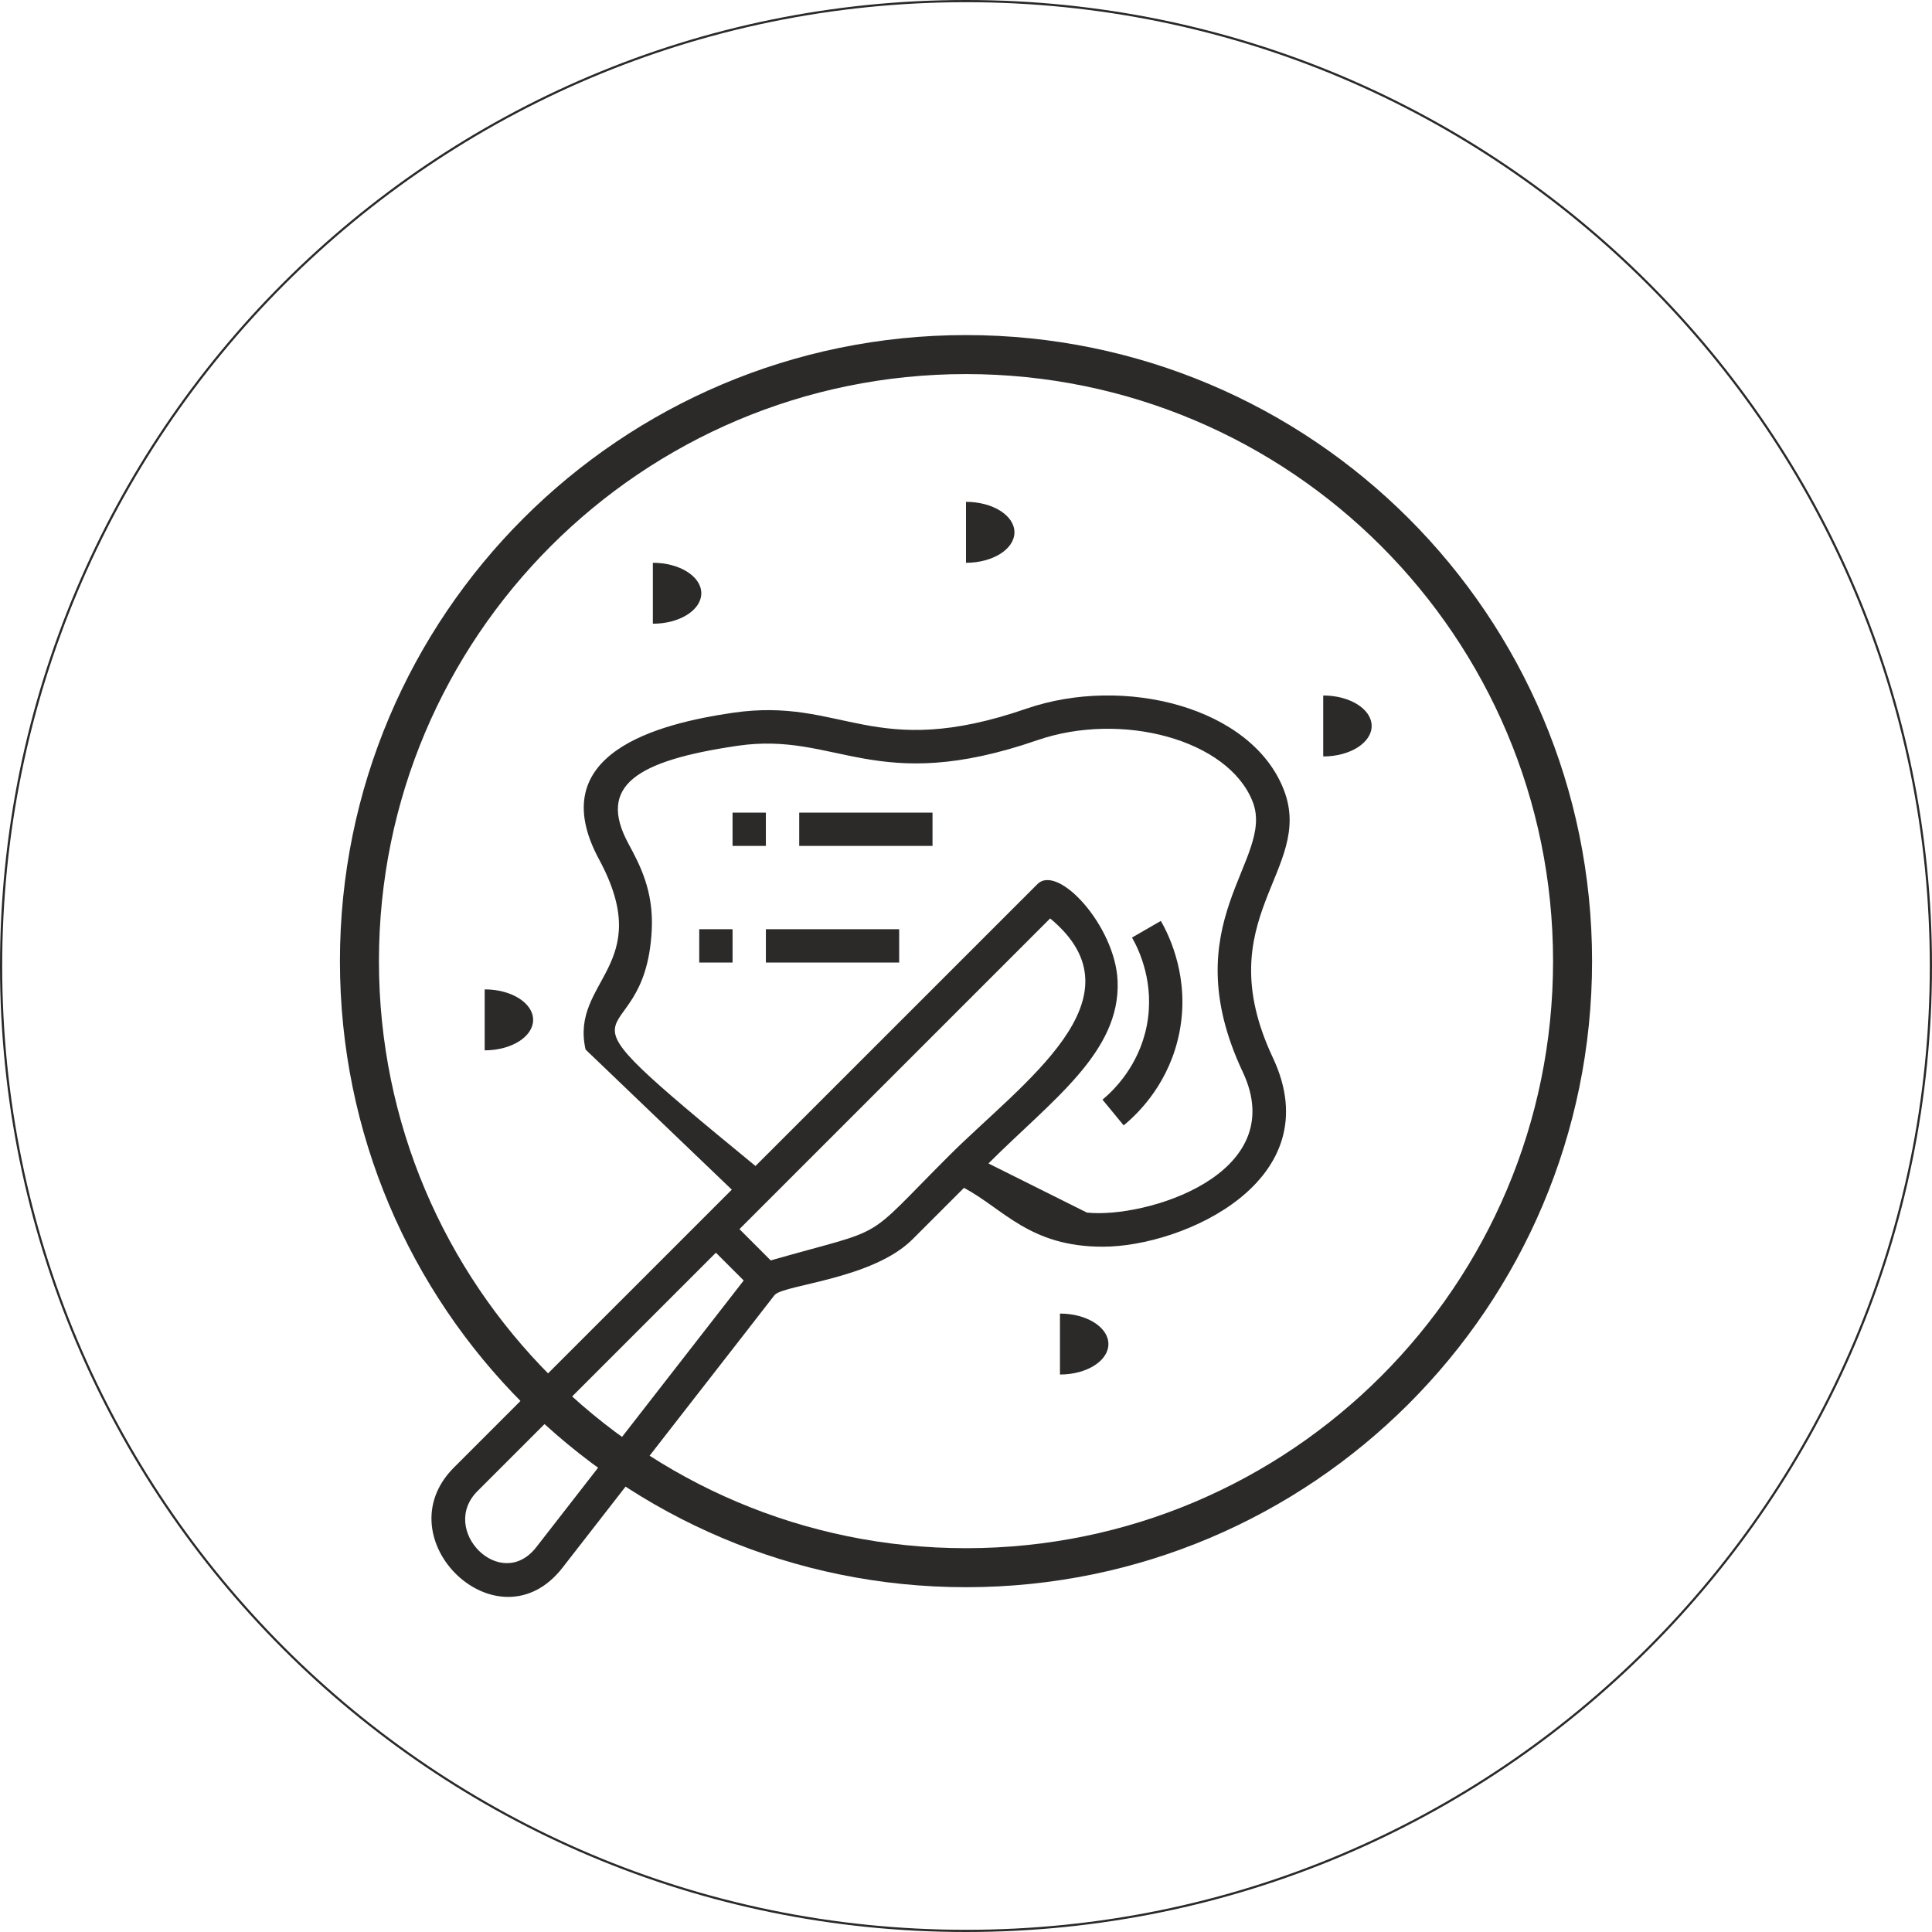
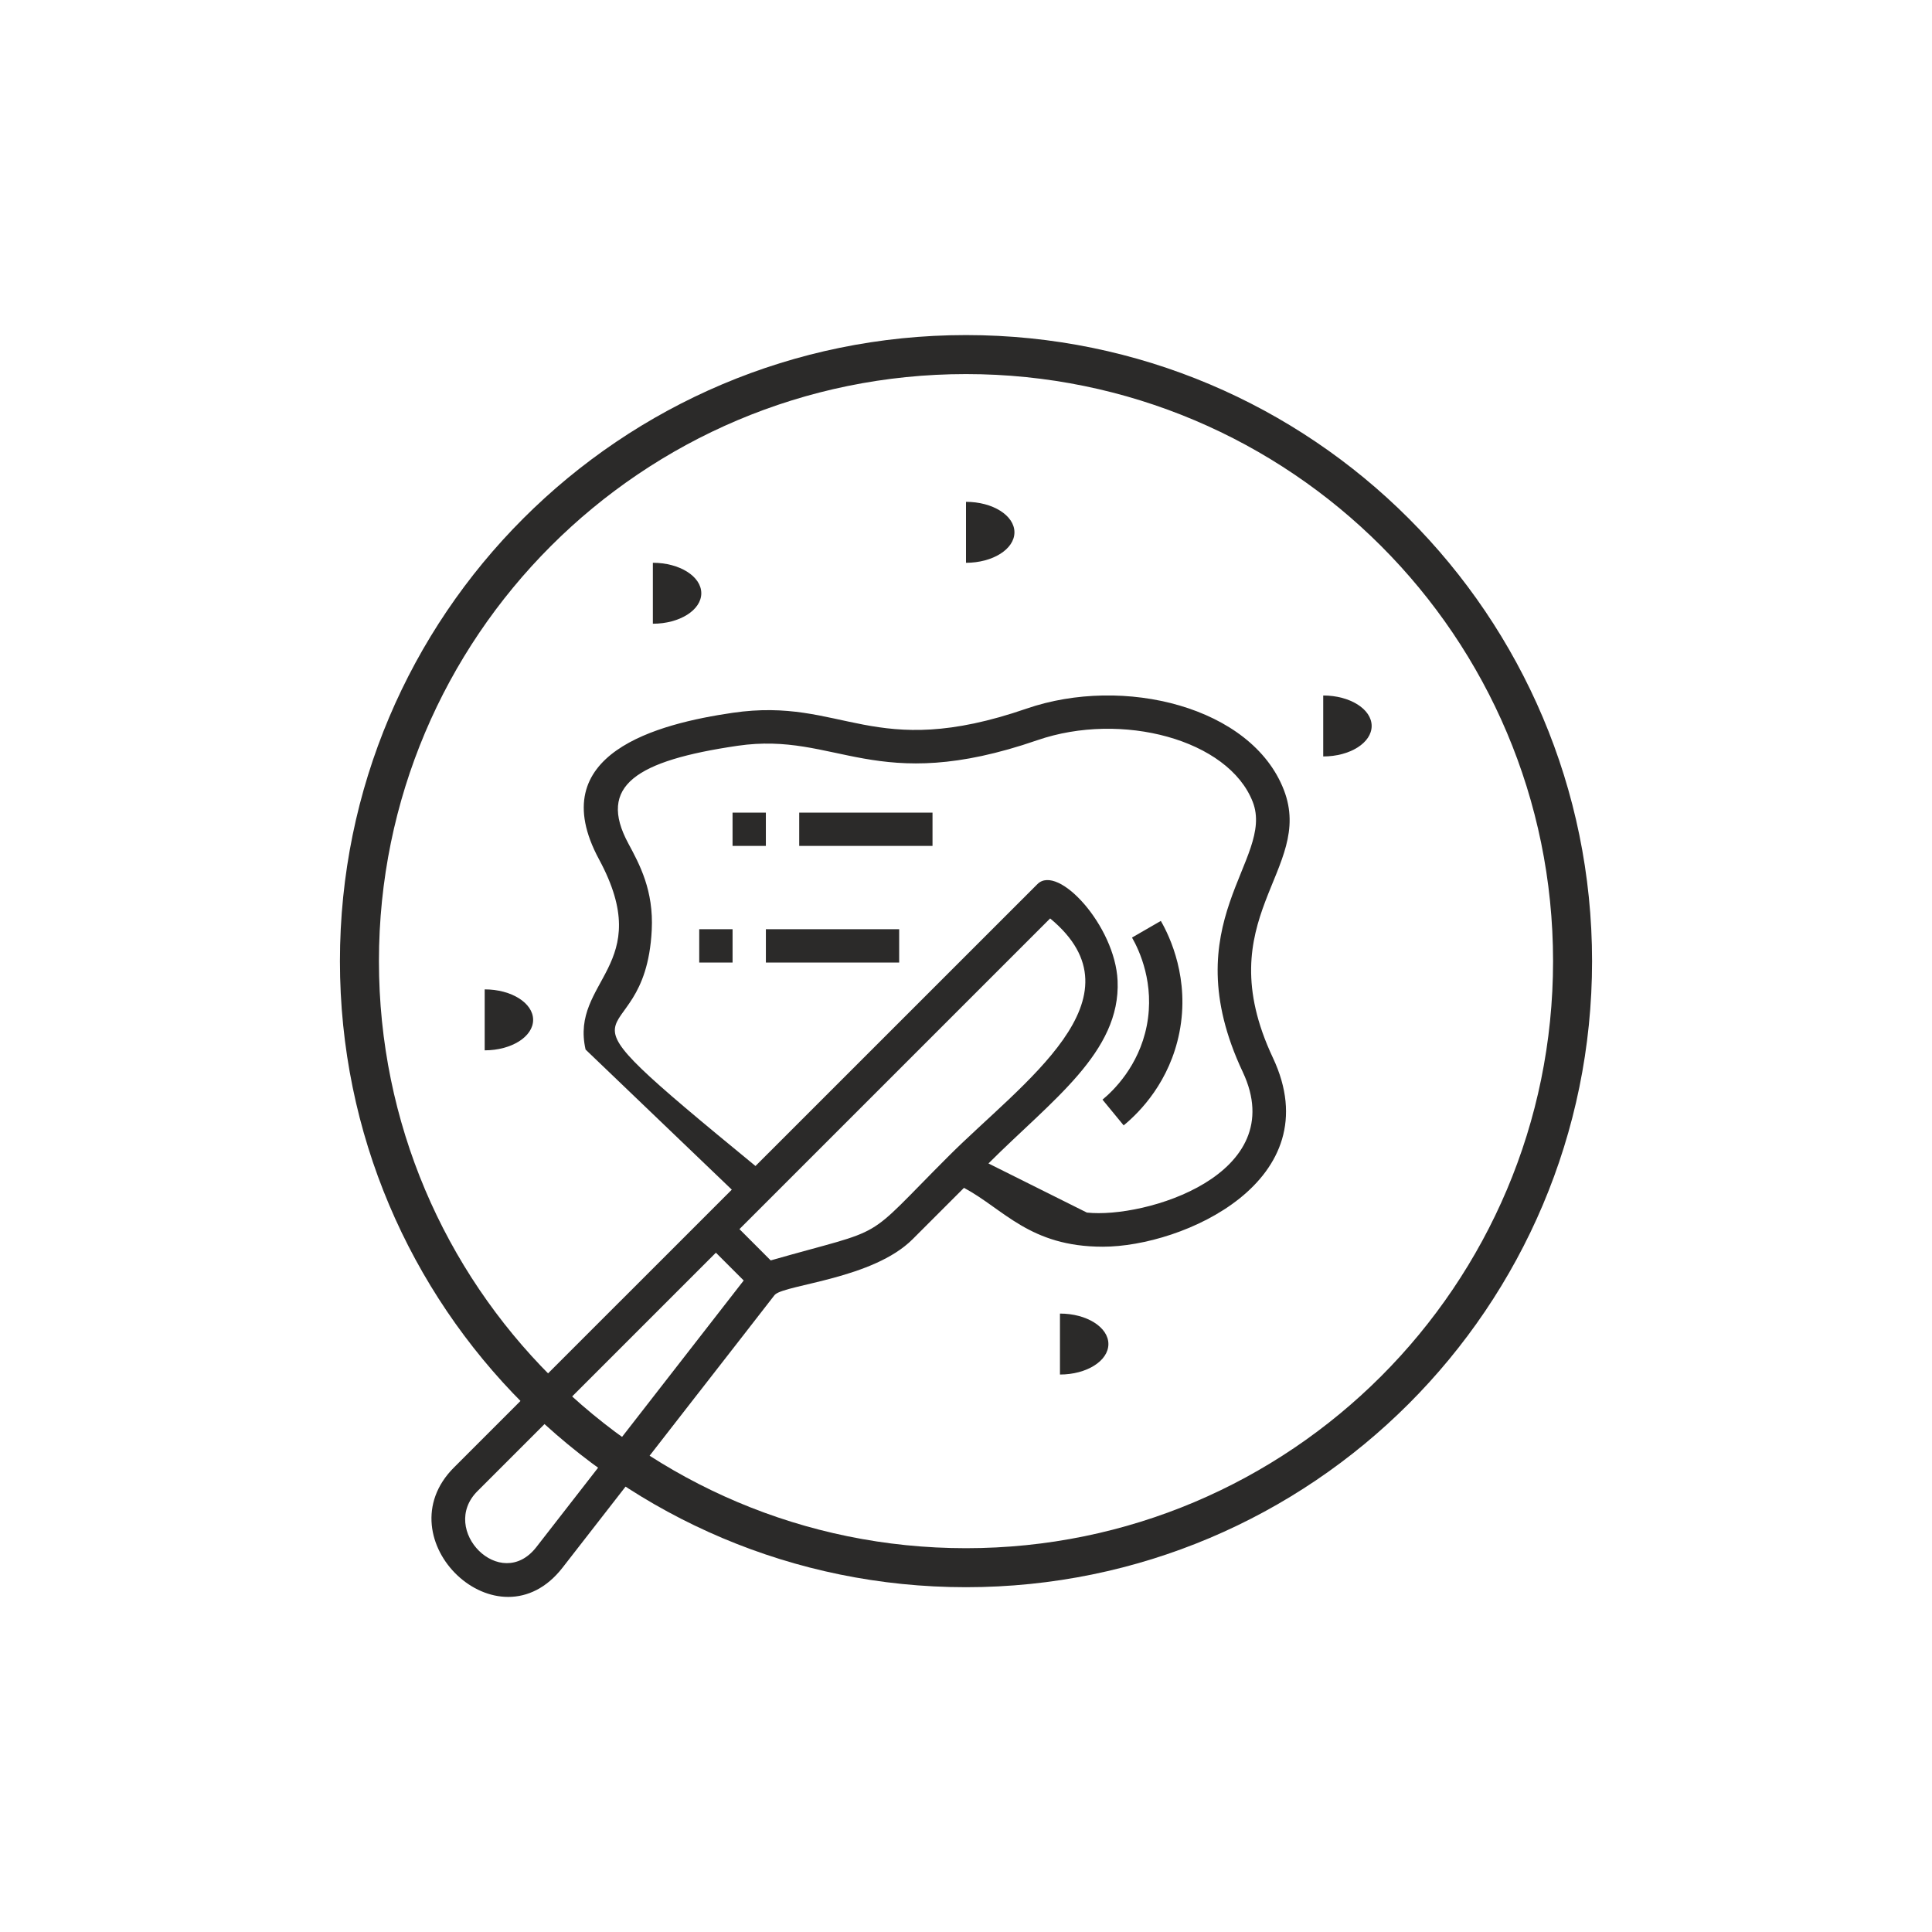
<svg xmlns="http://www.w3.org/2000/svg" xml:space="preserve" width="175.222mm" height="175.222mm" version="1.1" style="shape-rendering:geometricPrecision; text-rendering:geometricPrecision; image-rendering:optimizeQuality; fill-rule:evenodd; clip-rule:evenodd" viewBox="0 0 1001.54 1001.54">
  <defs>
    <style type="text/css">
   
-     .str0 {stroke:#2B2A29;stroke-width:1.14;stroke-miterlimit:10}
+     
    .fil2 {fill:none}
    .fil1 {fill:#2B2A29}
    .fil0 {fill:#2B2A29;fill-rule:nonzero}
   
  </style>
  </defs>
  <g id="Layer_x0020_1">
    <g id="_2121406866352">
      <path class="fil0" d="M500.77 173.7c89.63,0 170.78,36.35 229.49,95.06 58.71,58.71 95.06,139.87 95.06,229.49 0,89.63 -36.35,170.78 -95.06,229.49 -58.72,58.73 -139.88,95.06 -229.49,95.06 -89.61,0 -170.77,-36.32 -229.49,-95.06 -58.73,-58.72 -95.06,-139.88 -95.06,-229.49 0,-89.61 36.32,-170.77 95.06,-229.49 58.71,-58.71 139.87,-95.06 229.49,-95.06zm215.19 109.36c-55.07,-55.07 -131.17,-89.14 -215.19,-89.14 -84.02,0 -160.12,34.08 -215.19,89.14 -55.08,55.07 -89.14,131.15 -89.14,215.19 0,84.03 34.07,160.12 89.14,215.19 55.07,55.08 131.15,89.14 215.19,89.14 84.03,0 160.12,-34.07 215.19,-89.14 55.07,-55.07 89.14,-131.17 89.14,-215.19 0,-84.02 -34.08,-160.12 -89.14,-215.19z" />
      <path class="fil1" d="M379.75 438.52l17.27 0 0 -17.27 -17.27 0 0 17.27zm112.02 160.8c-45.75,45.75 -29.88,36.26 -92.24,54.07l-16.2 -16.22 161.06 -161.06c49.98,41.37 -14.52,85.1 -52.61,123.2zm-112.42 17.4l-36.19 36.2 -3.11 3.1 -13.03 13.04 -7.23 7.21 -12.2 12.2 -72.28 72.29c-36.97,37.01 22.99,94.77 56.32,51.89l68.87 -88.55 2.83 -3.62 11.86 -15.24 10.96 -14.08 2.75 -3.55 12.58 -16.19 0.36 -0.38c6.07,-5.24 50.76,-8.15 71.26,-28.64l26.63 -26.63c20.65,11.06 34.07,30.52 71.97,30.52 41.57,0 118.2,-34.17 88.17,-97.94 -34.25,-72.75 21.84,-97.13 5.67,-138.87 -16.73,-43.19 -83.11,-59.48 -133.43,-42.12 -79.98,27.58 -94.89,-6.24 -152.28,2.15 -38.31,5.61 -99.02,20.9 -69.28,76 29.79,55.18 -15.15,62.64 -6.99,98.57l75.8 72.63zm12.28 -12.28c-119.02,-97.7 -57.32,-51.55 -53.77,-122.3 1.04,-20.5 -6.27,-33.99 -12.11,-44.84 -16.25,-30.03 4.18,-43 56.6,-50.69 51.58,-7.56 71.16,26.18 155.39,-2.89 43.64,-15.06 99.14,-0.38 111.69,32.01 11.6,29.97 -41.79,62.28 -5.18,140 25.16,53.41 -50.94,76.1 -80.82,72.86l-51.02 -25.46c32.75,-32.75 68.62,-57.66 66.94,-94.78 -1.28,-28.3 -30.87,-60.74 -41.55,-50.03l-146.15 146.12zm-20.51 44.95l14.41 14.41 -107.53 138.26c-18.47,23.67 -50.57,-8.99 -30.49,-29.06l123.61 -123.61zm223.33 -117.53c-4.13,20.87 -17.4,33.66 -22.92,38.19l10.97 13.34c8.63,-7.08 23.88,-22.77 28.9,-48.18 5.48,-27.67 -4.91,-49.65 -9.63,-57.81l-14.94 8.63c3.73,6.48 11.96,23.92 7.62,45.84zm-197.42 -32.87l69.1 0 0 -17.28 -69.1 0 0 17.28zm-34.55 0l17.28 0 0 -17.28 -17.28 0 0 17.28zm51.83 -60.47l69.1 0 0 -17.27 -69.1 0 0 17.27z" />
      <path class="fil1" d="M500.77 260.15c13.87,0 25.11,7.07 25.11,15.8 0,8.72 -11.24,15.8 -25.11,15.8l0 -31.59z" />
      <path class="fil1" d="M685.95 360.54c13.87,0 25.11,7.07 25.11,15.8 0,8.72 -11.24,15.8 -25.11,15.8l0 -31.59z" />
      <path class="fil1" d="M549.48 680.95c13.87,0 25.11,7.07 25.11,15.8 0,8.72 -11.24,15.8 -25.11,15.8l0 -31.59z" />
      <path class="fil1" d="M251.26 512.89c13.87,0 25.11,7.07 25.11,15.8 0,8.72 -11.24,15.8 -25.11,15.8l0 -31.59z" />
      <path class="fil1" d="M338.44 291.74c13.87,0 25.11,7.07 25.11,15.8 0,8.72 -11.24,15.8 -25.11,15.8l0 -31.59z" />
    </g>
    <circle class="fil2 str0" cx="500.77" cy="500.77" r="500.2" />
  </g>
</svg>
